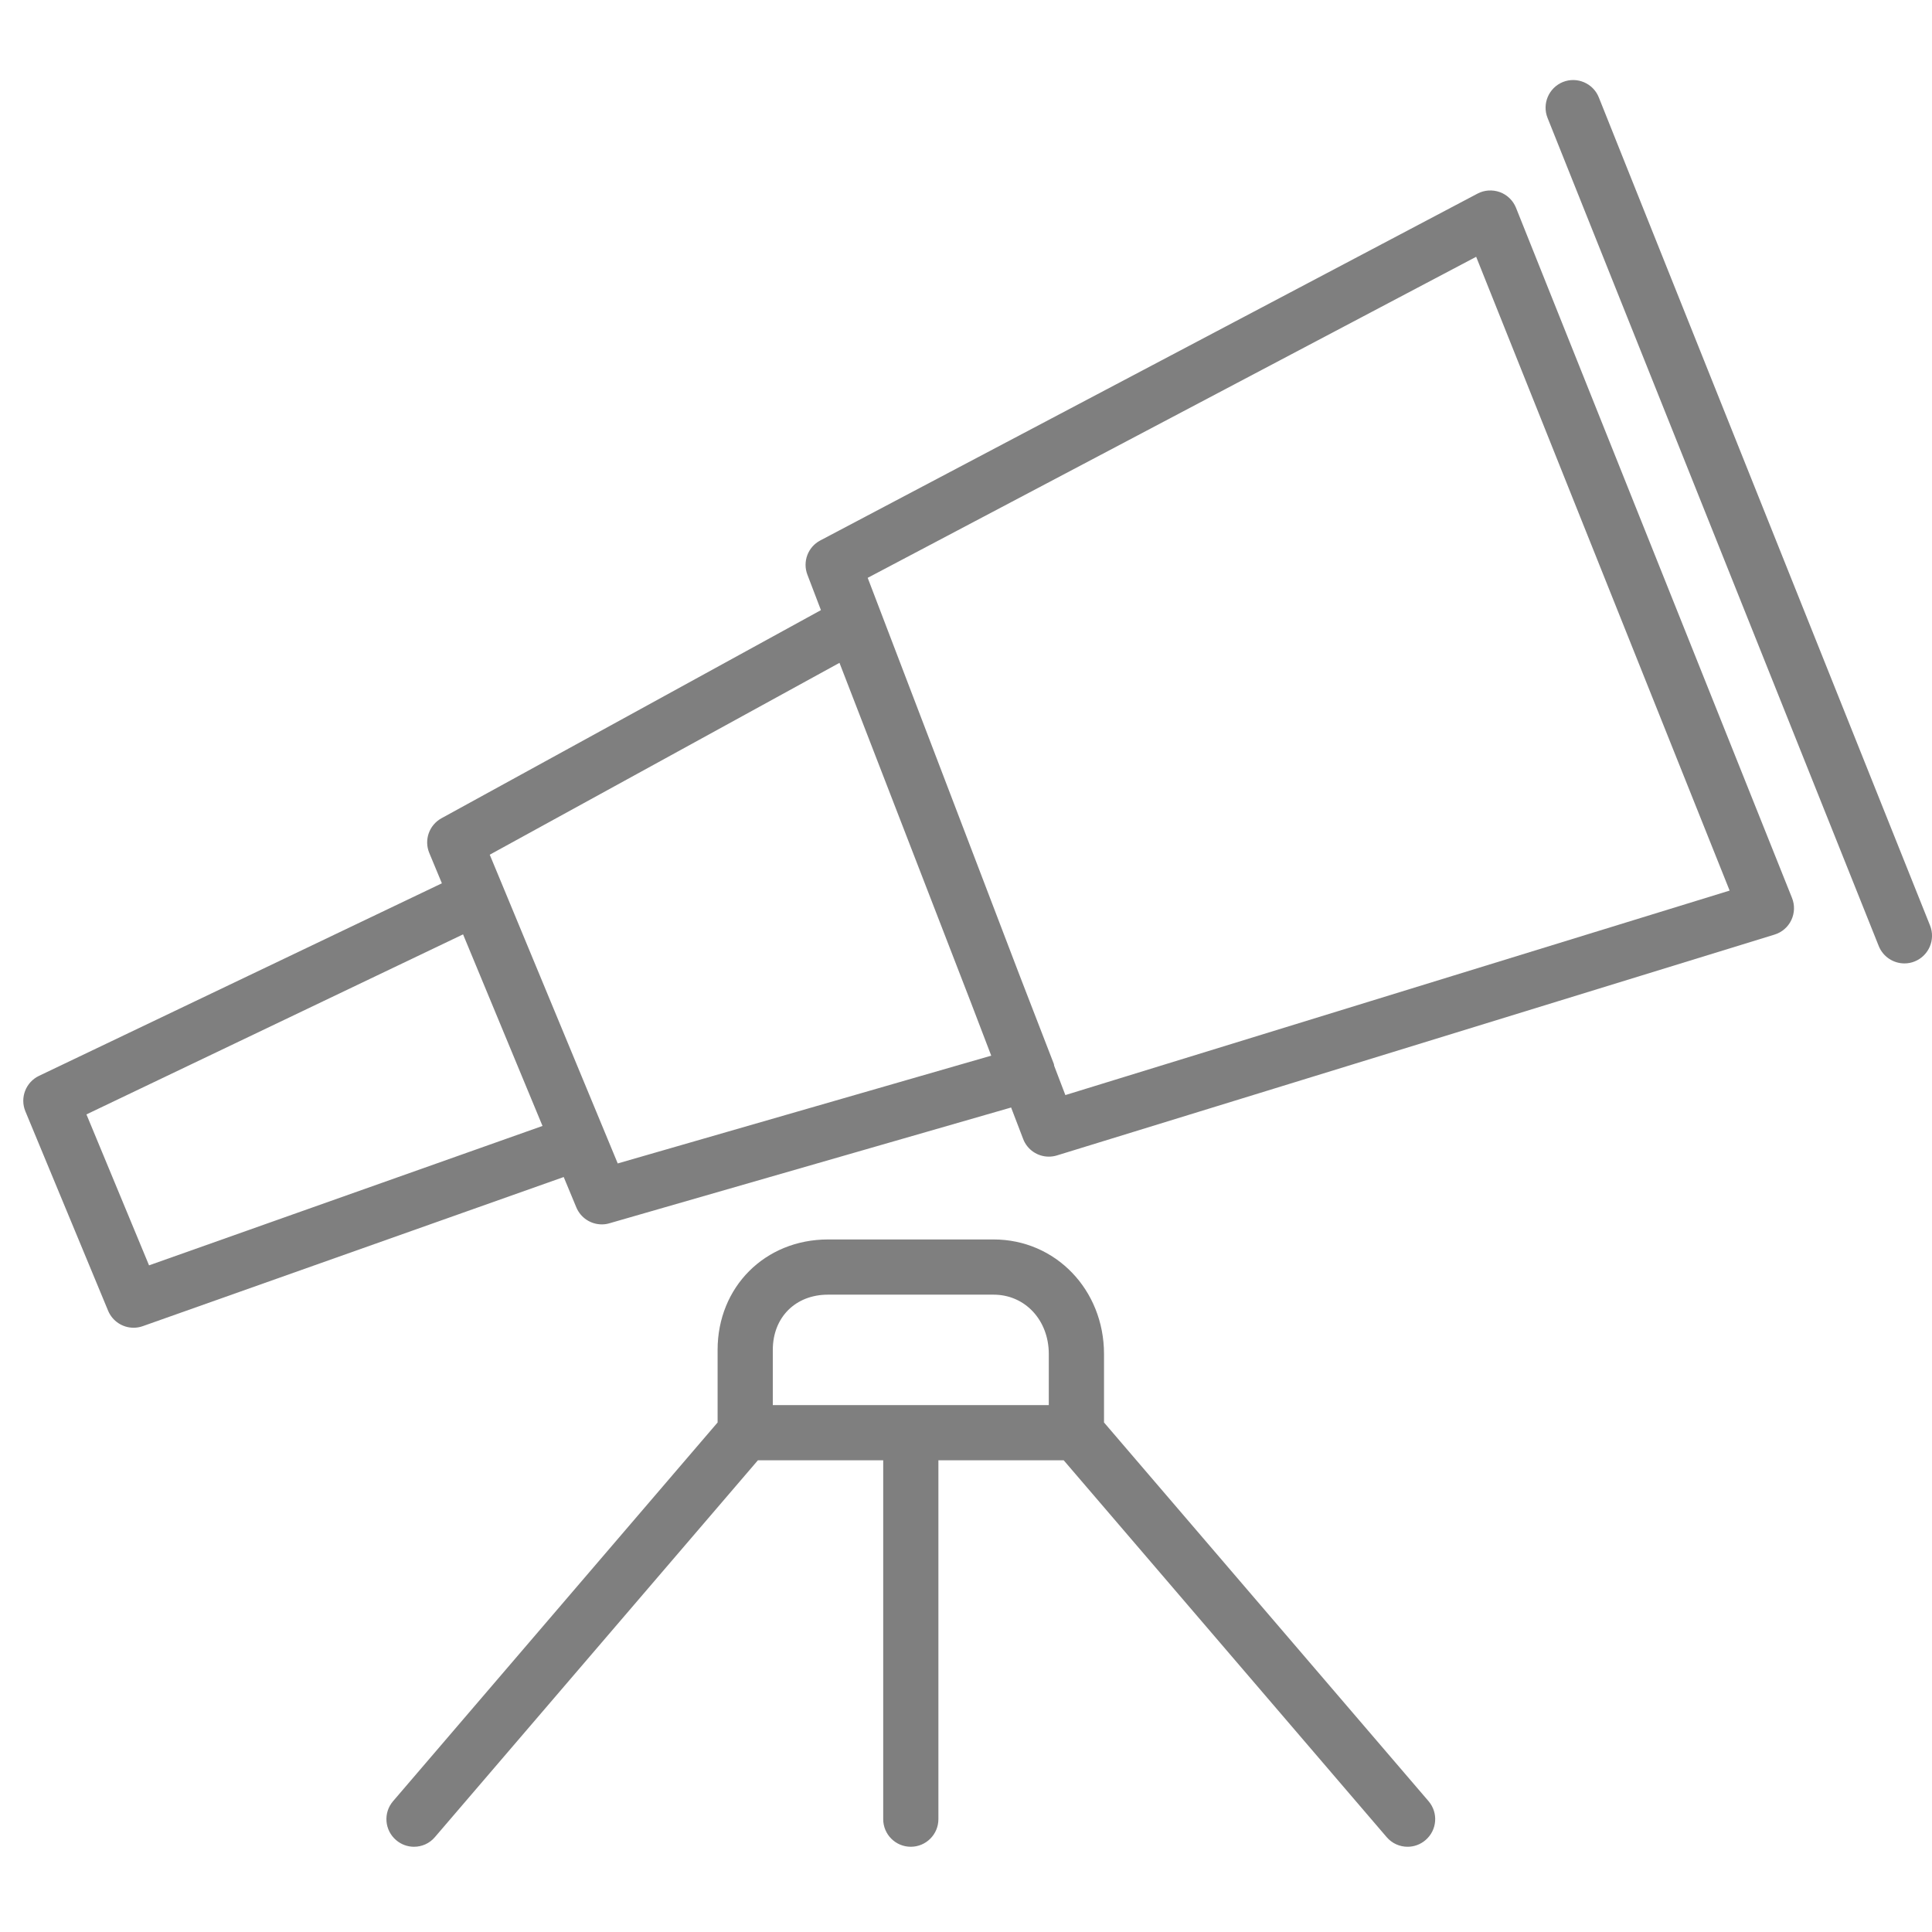
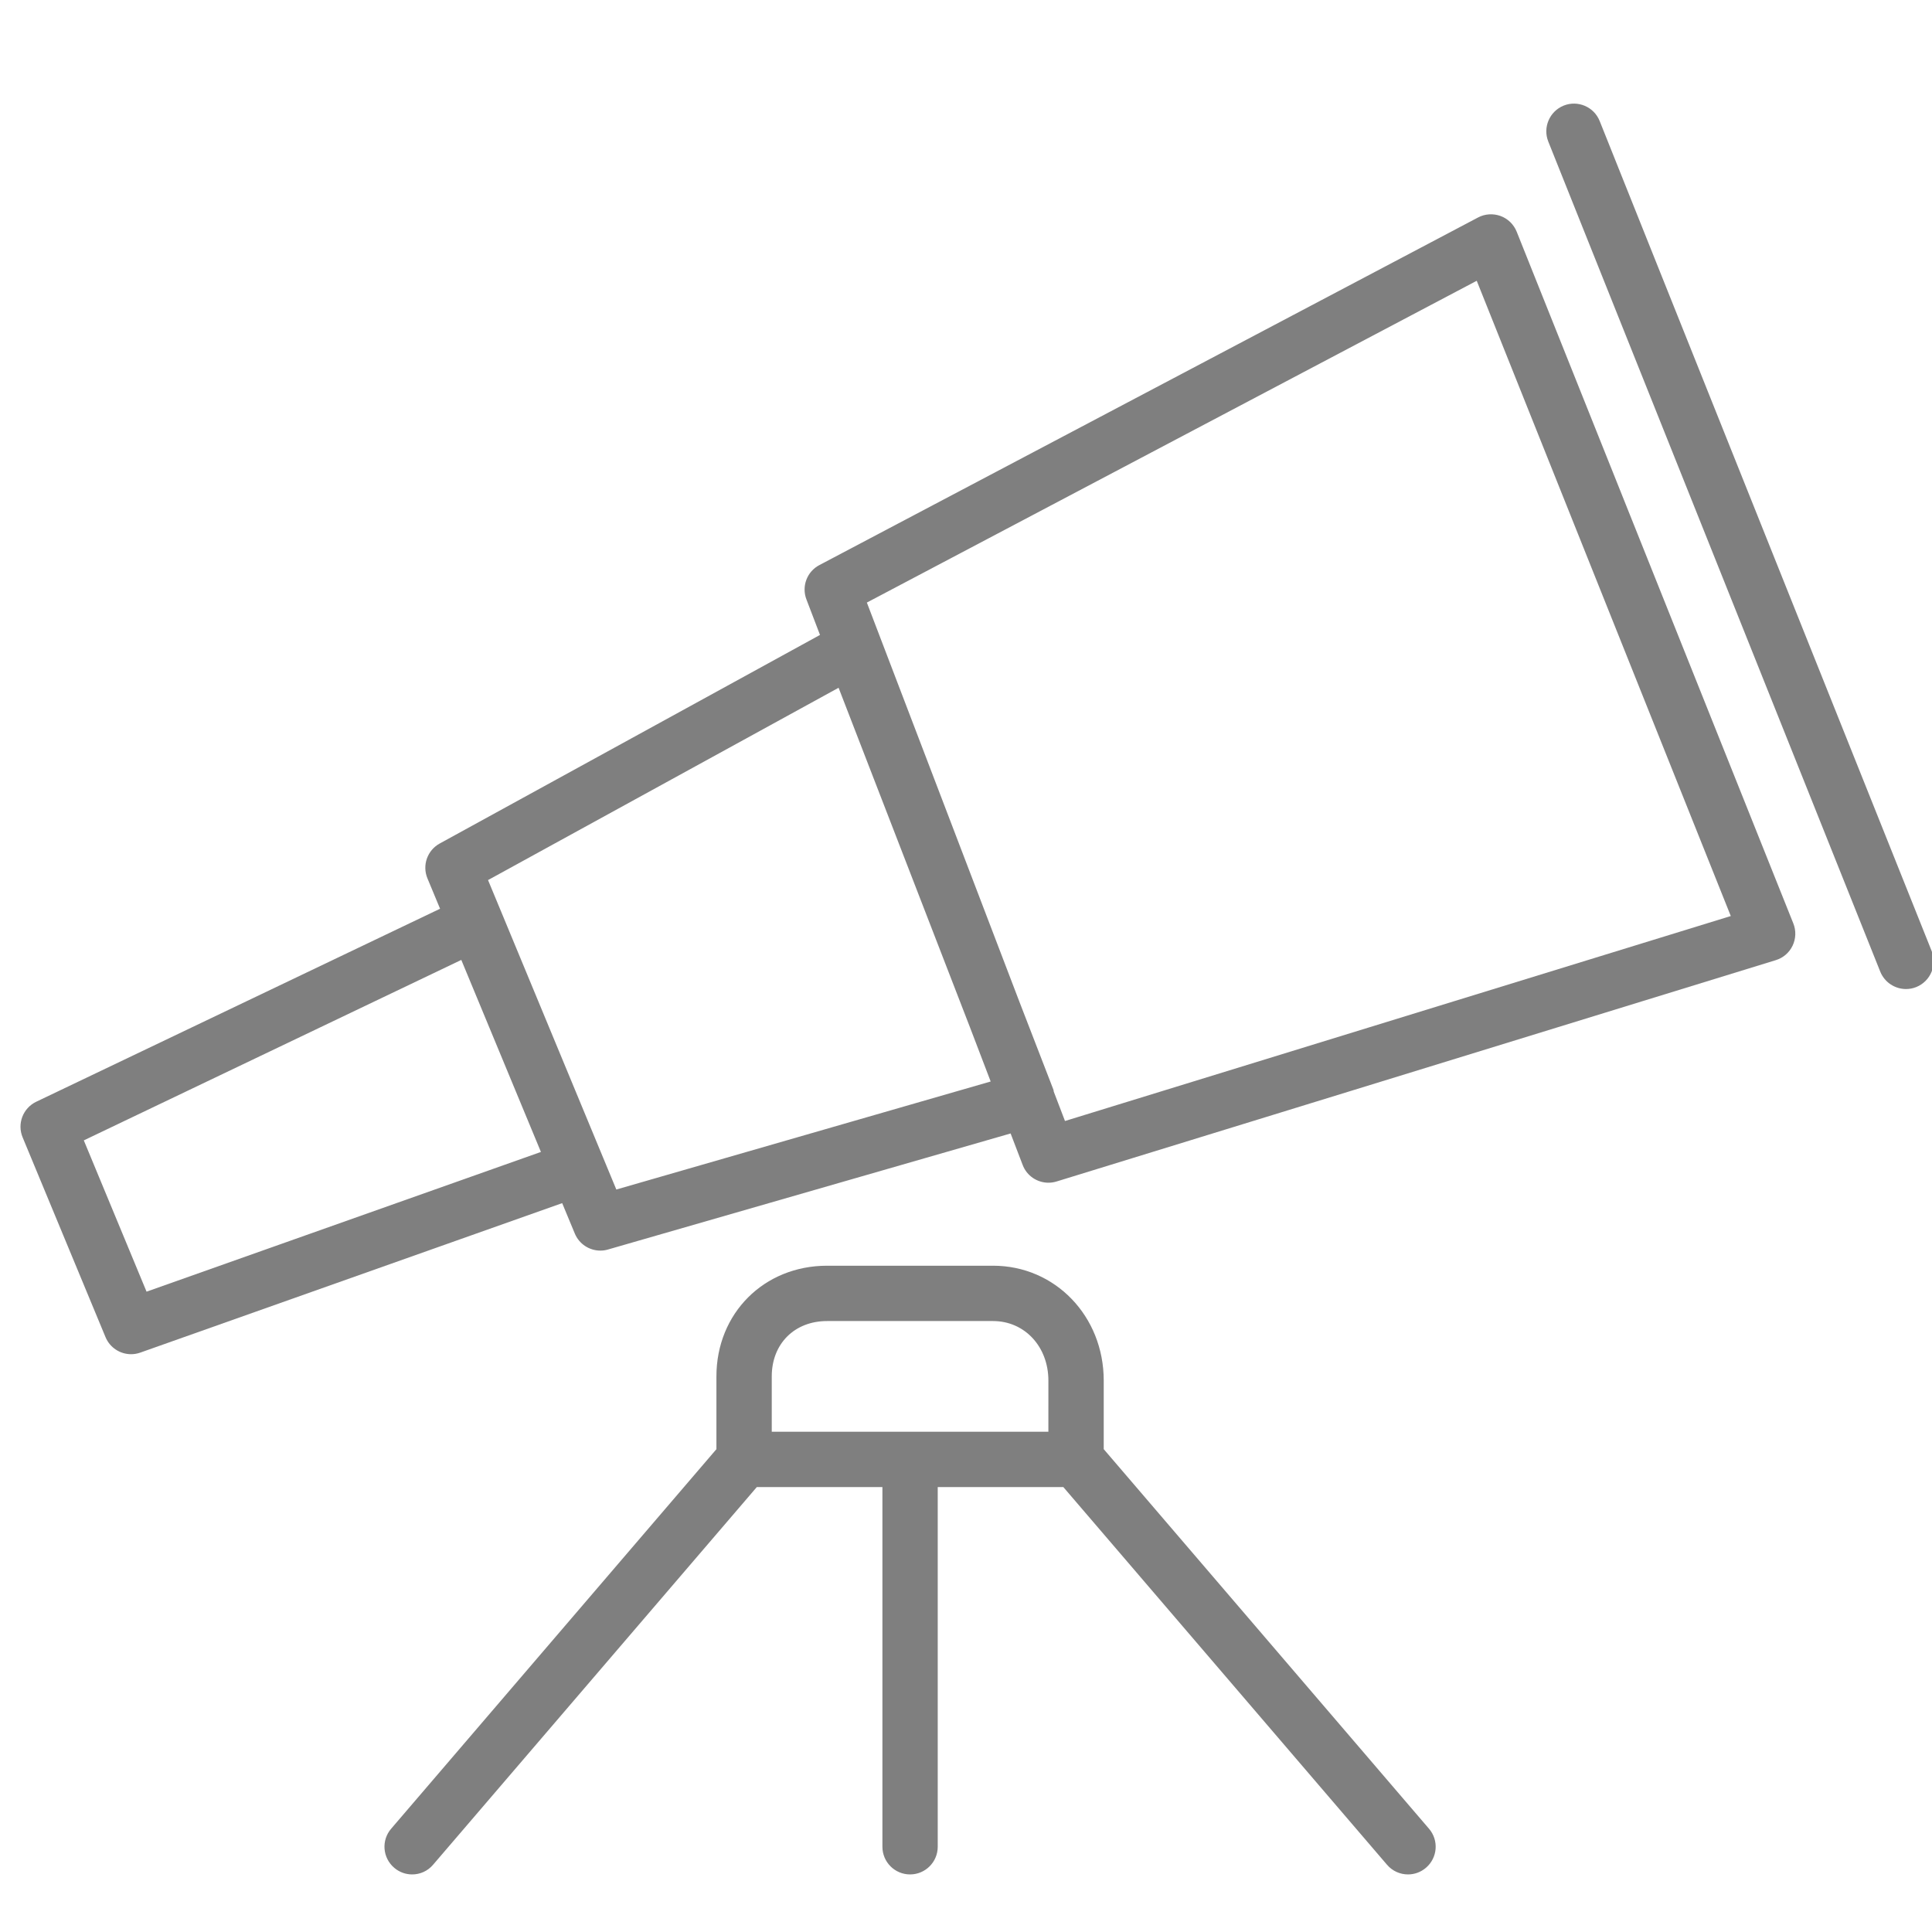
- <svg xmlns="http://www.w3.org/2000/svg" width="374" height="374" viewBox="0 0 374 374" version="1.1" id="svg9">
+ <svg xmlns="http://www.w3.org/2000/svg" width="500" height="500" viewBox="0 0 500 500" version="1.1" id="svg9">
  <defs id="defs13" />
-   <g id="surface1" transform="translate(0,15.49905)">
+   <g id="surface1" transform="matrix(1.339986,0,0,1.339986,-0.7337128,26.82321)">
    <path style="fill:#7f7f7f;fill-opacity:1;fill-rule:nonzero;stroke:none" d="m 293.473,24.73 c -0.566,-1.41 -1.699,-2.512 -3.121,-3.035 -1.422,-0.512 -3.004,-0.418 -4.336,0.289 L 158.789,89.125 c -2.395,1.258 -3.461,4.113 -2.488,6.637 l 2.617,6.848 -73.441,40.281 c -2.406,1.316 -3.422,4.223 -2.375,6.734 l 2.438,5.867 -77.996,37.277 c -2.562,1.23 -3.719,4.242 -2.629,6.871 l 16.008,38.582 c 0.855,2.055 2.832,3.305 4.938,3.305 0.598,0 1.195,-0.098 1.785,-0.309 l 81.477,-28.867 2.438,5.867 c 0.844,2.039 2.82,3.301 4.938,3.301 0.492,0 0.984,-0.062 1.484,-0.215 l 77.75,-22.41 2.328,6.082 c 0.793,2.105 2.812,3.43 4.969,3.43 0.523,0 1.047,-0.074 1.57,-0.234 l 138.914,-42.75 c 1.434,-0.438 2.609,-1.453 3.25,-2.801 0.641,-1.348 0.695,-2.906 0.141,-4.285 z M 28.852,229.449 16.734,200.23 l 72.906,-34.852 15.379,37.086 z m 90.73,-19.727 -2.543,-6.137 -19.691,-47.504 -2.543,-6.125 67.703,-37.141 25.367,65.559 4.008,10.484 z m 86.652,-13.234 -2.168,-5.672 c -0.035,-0.121 -0.012,-0.258 -0.066,-0.375 L 197.398,173.371 167.969,96.359 285.758,34.211 334.824,156.902 Z m 0,0" id="path2" />
    <path style="fill:#7f7f7f;fill-opacity:1;fill-rule:nonzero;stroke:none" d="m 309.5,3.355 c -1.098,-2.746 -4.219,-4.07 -6.945,-2.98 -2.734,1.102 -4.07,4.211 -2.98,6.945 L 363.688,167.633 c 0.844,2.094 2.855,3.367 4.969,3.367 0.664,0 1.336,-0.117 1.988,-0.383 2.734,-1.102 4.07,-4.211 2.98,-6.949 z m 0,0" id="path4" />
    <path style="fill:#7f7f7f;fill-opacity:1;fill-rule:nonzero;stroke:none" d="m 192.344,224.438 h -32.059 c -12.18,0 -21.371,9.191 -21.371,21.375 v 14.055 l -62.82,73.305 c -1.926,2.234 -1.668,5.609 0.578,7.535 1.004,0.867 2.242,1.293 3.473,1.293 1.504,0 3,-0.629 4.047,-1.871 L 146.715,267.188 h 24.258 v 69.469 c 0,2.949 2.391,5.344 5.34,5.344 2.949,0 5.344,-2.395 5.344,-5.344 V 267.188 h 24.258 l 62.512,72.941 c 1.059,1.242 2.555,1.871 4.059,1.871 1.23,0 2.469,-0.426 3.473,-1.293 2.246,-1.926 2.504,-5.289 0.578,-7.535 l -62.82,-73.305 v -13.254 c 0,-12.43 -9.383,-22.176 -21.371,-22.176 z M 203.027,256.5 h -53.426 v -10.688 c 0,-6.297 4.391,-10.688 10.684,-10.688 h 32.059 c 6.09,0 10.684,4.938 10.684,11.488 z m 0,0" id="path6" />
  </g>
</svg>
